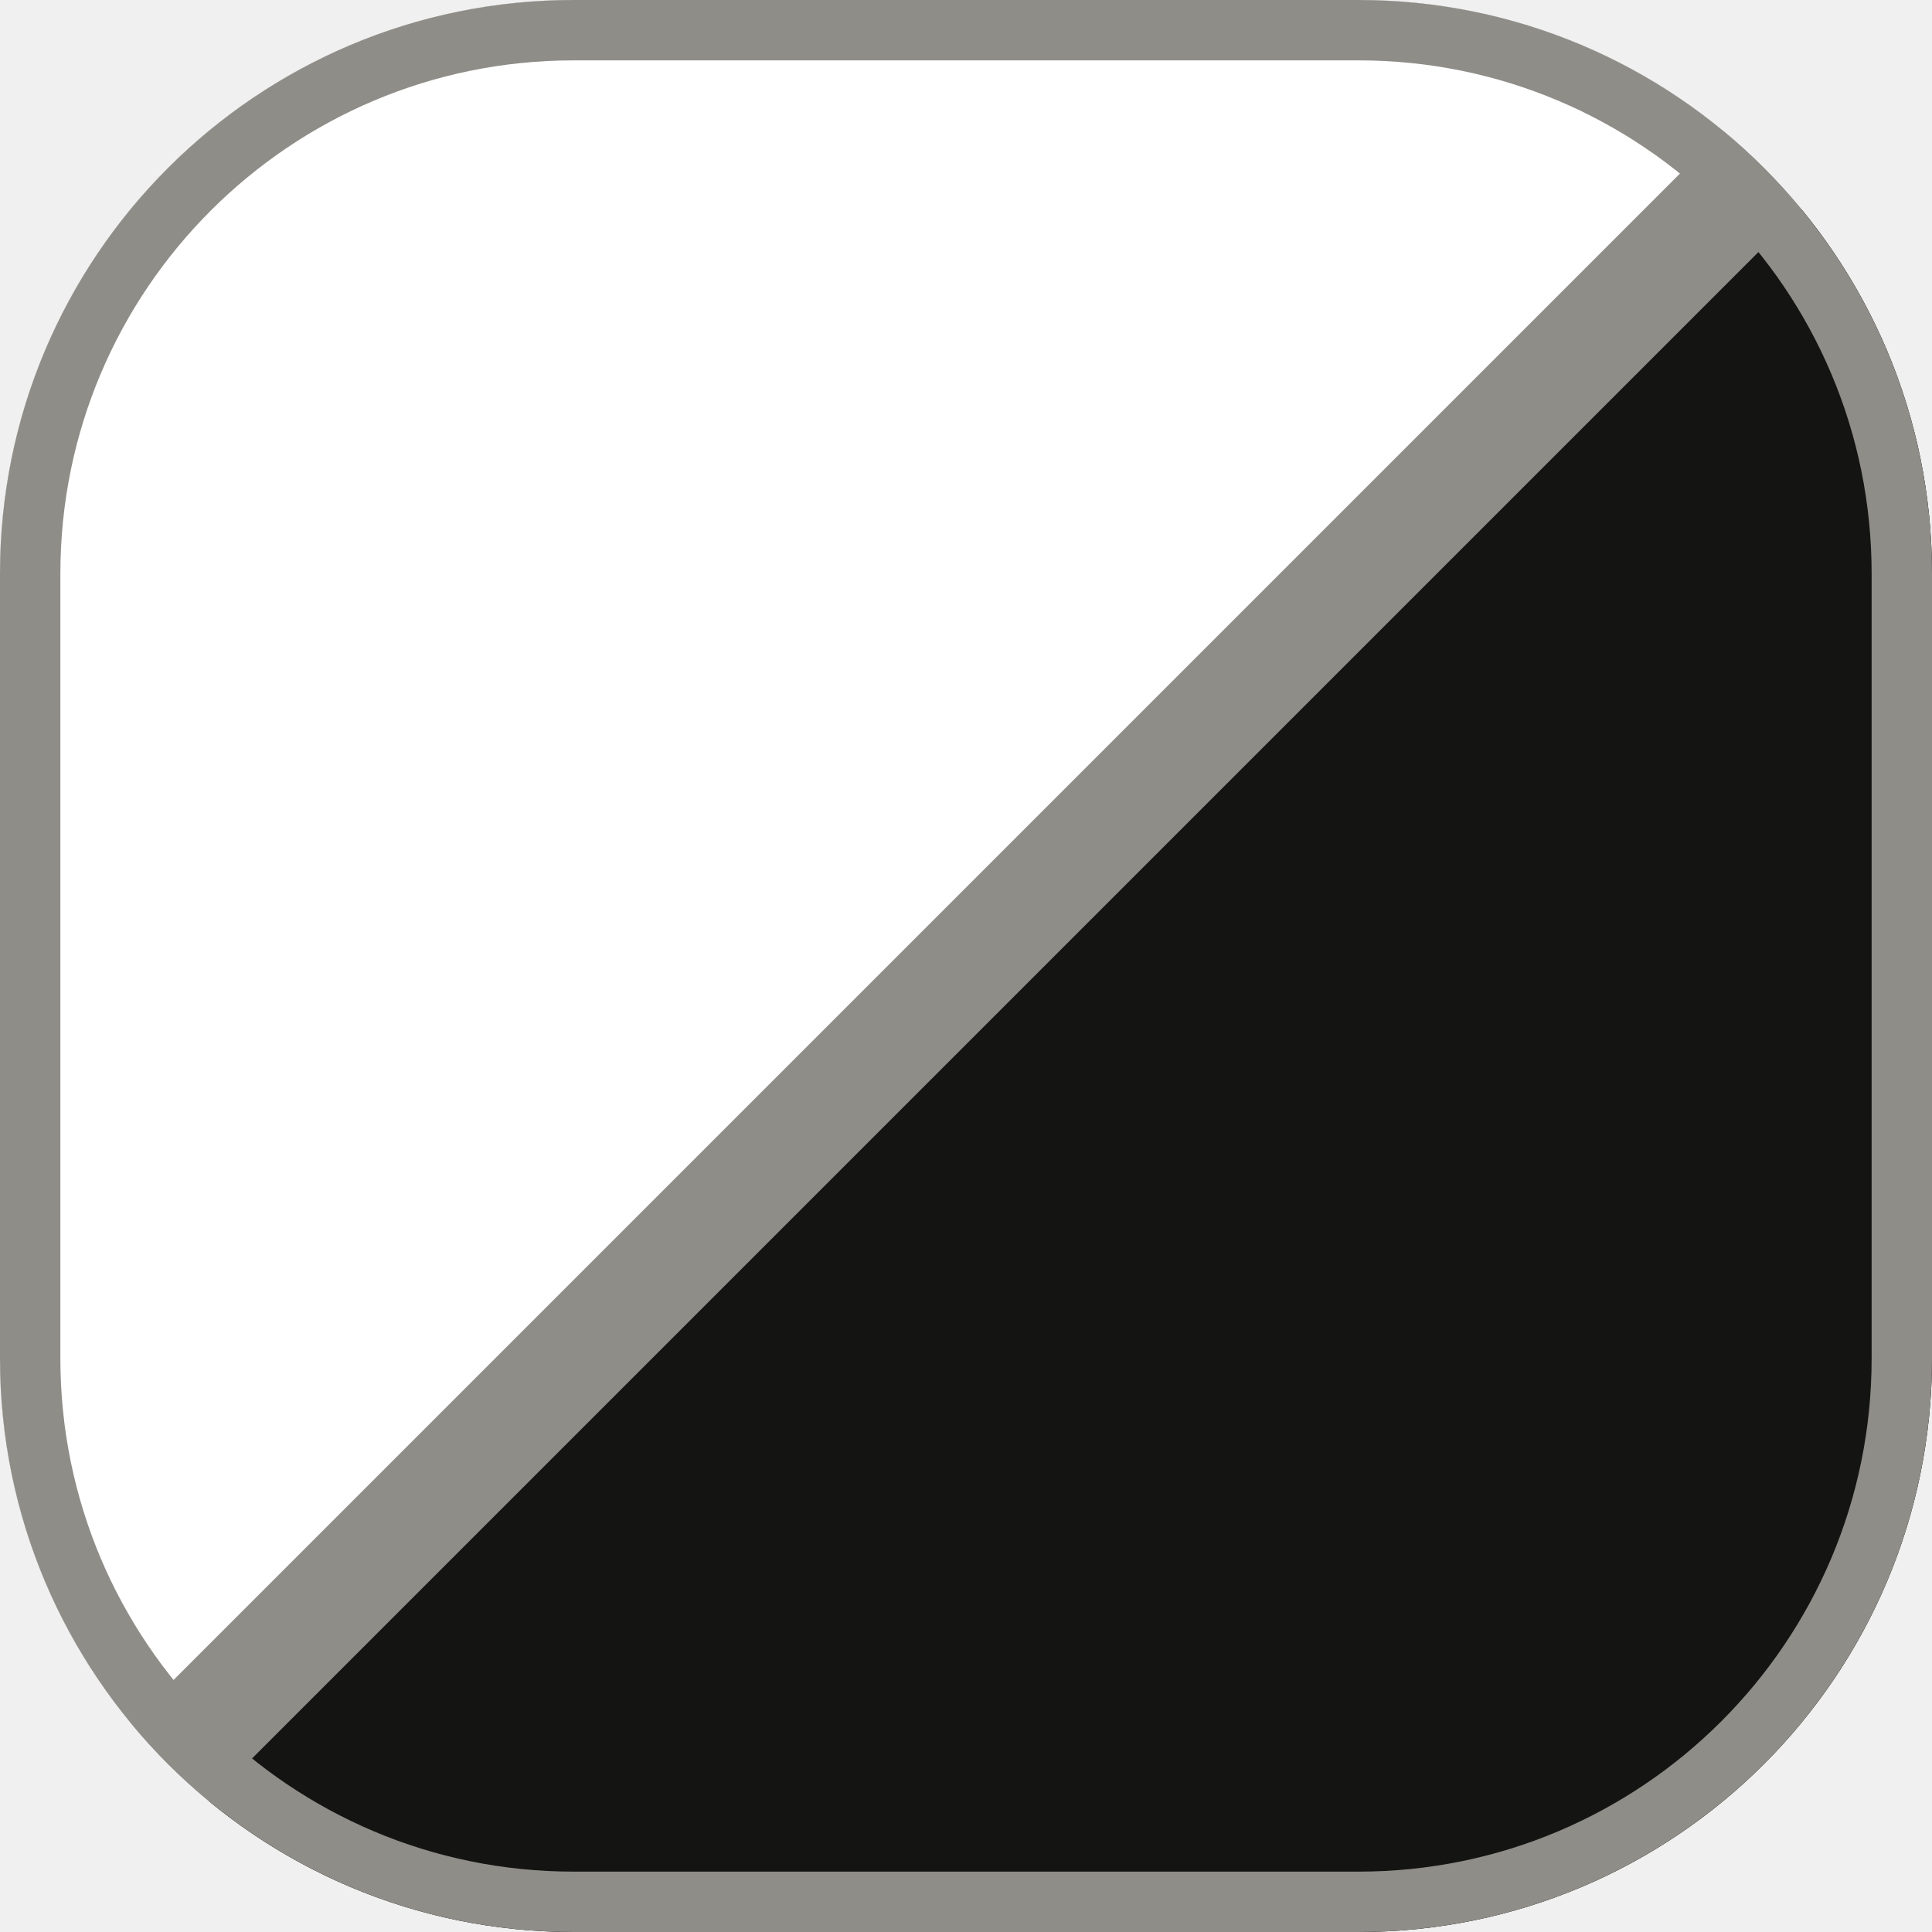
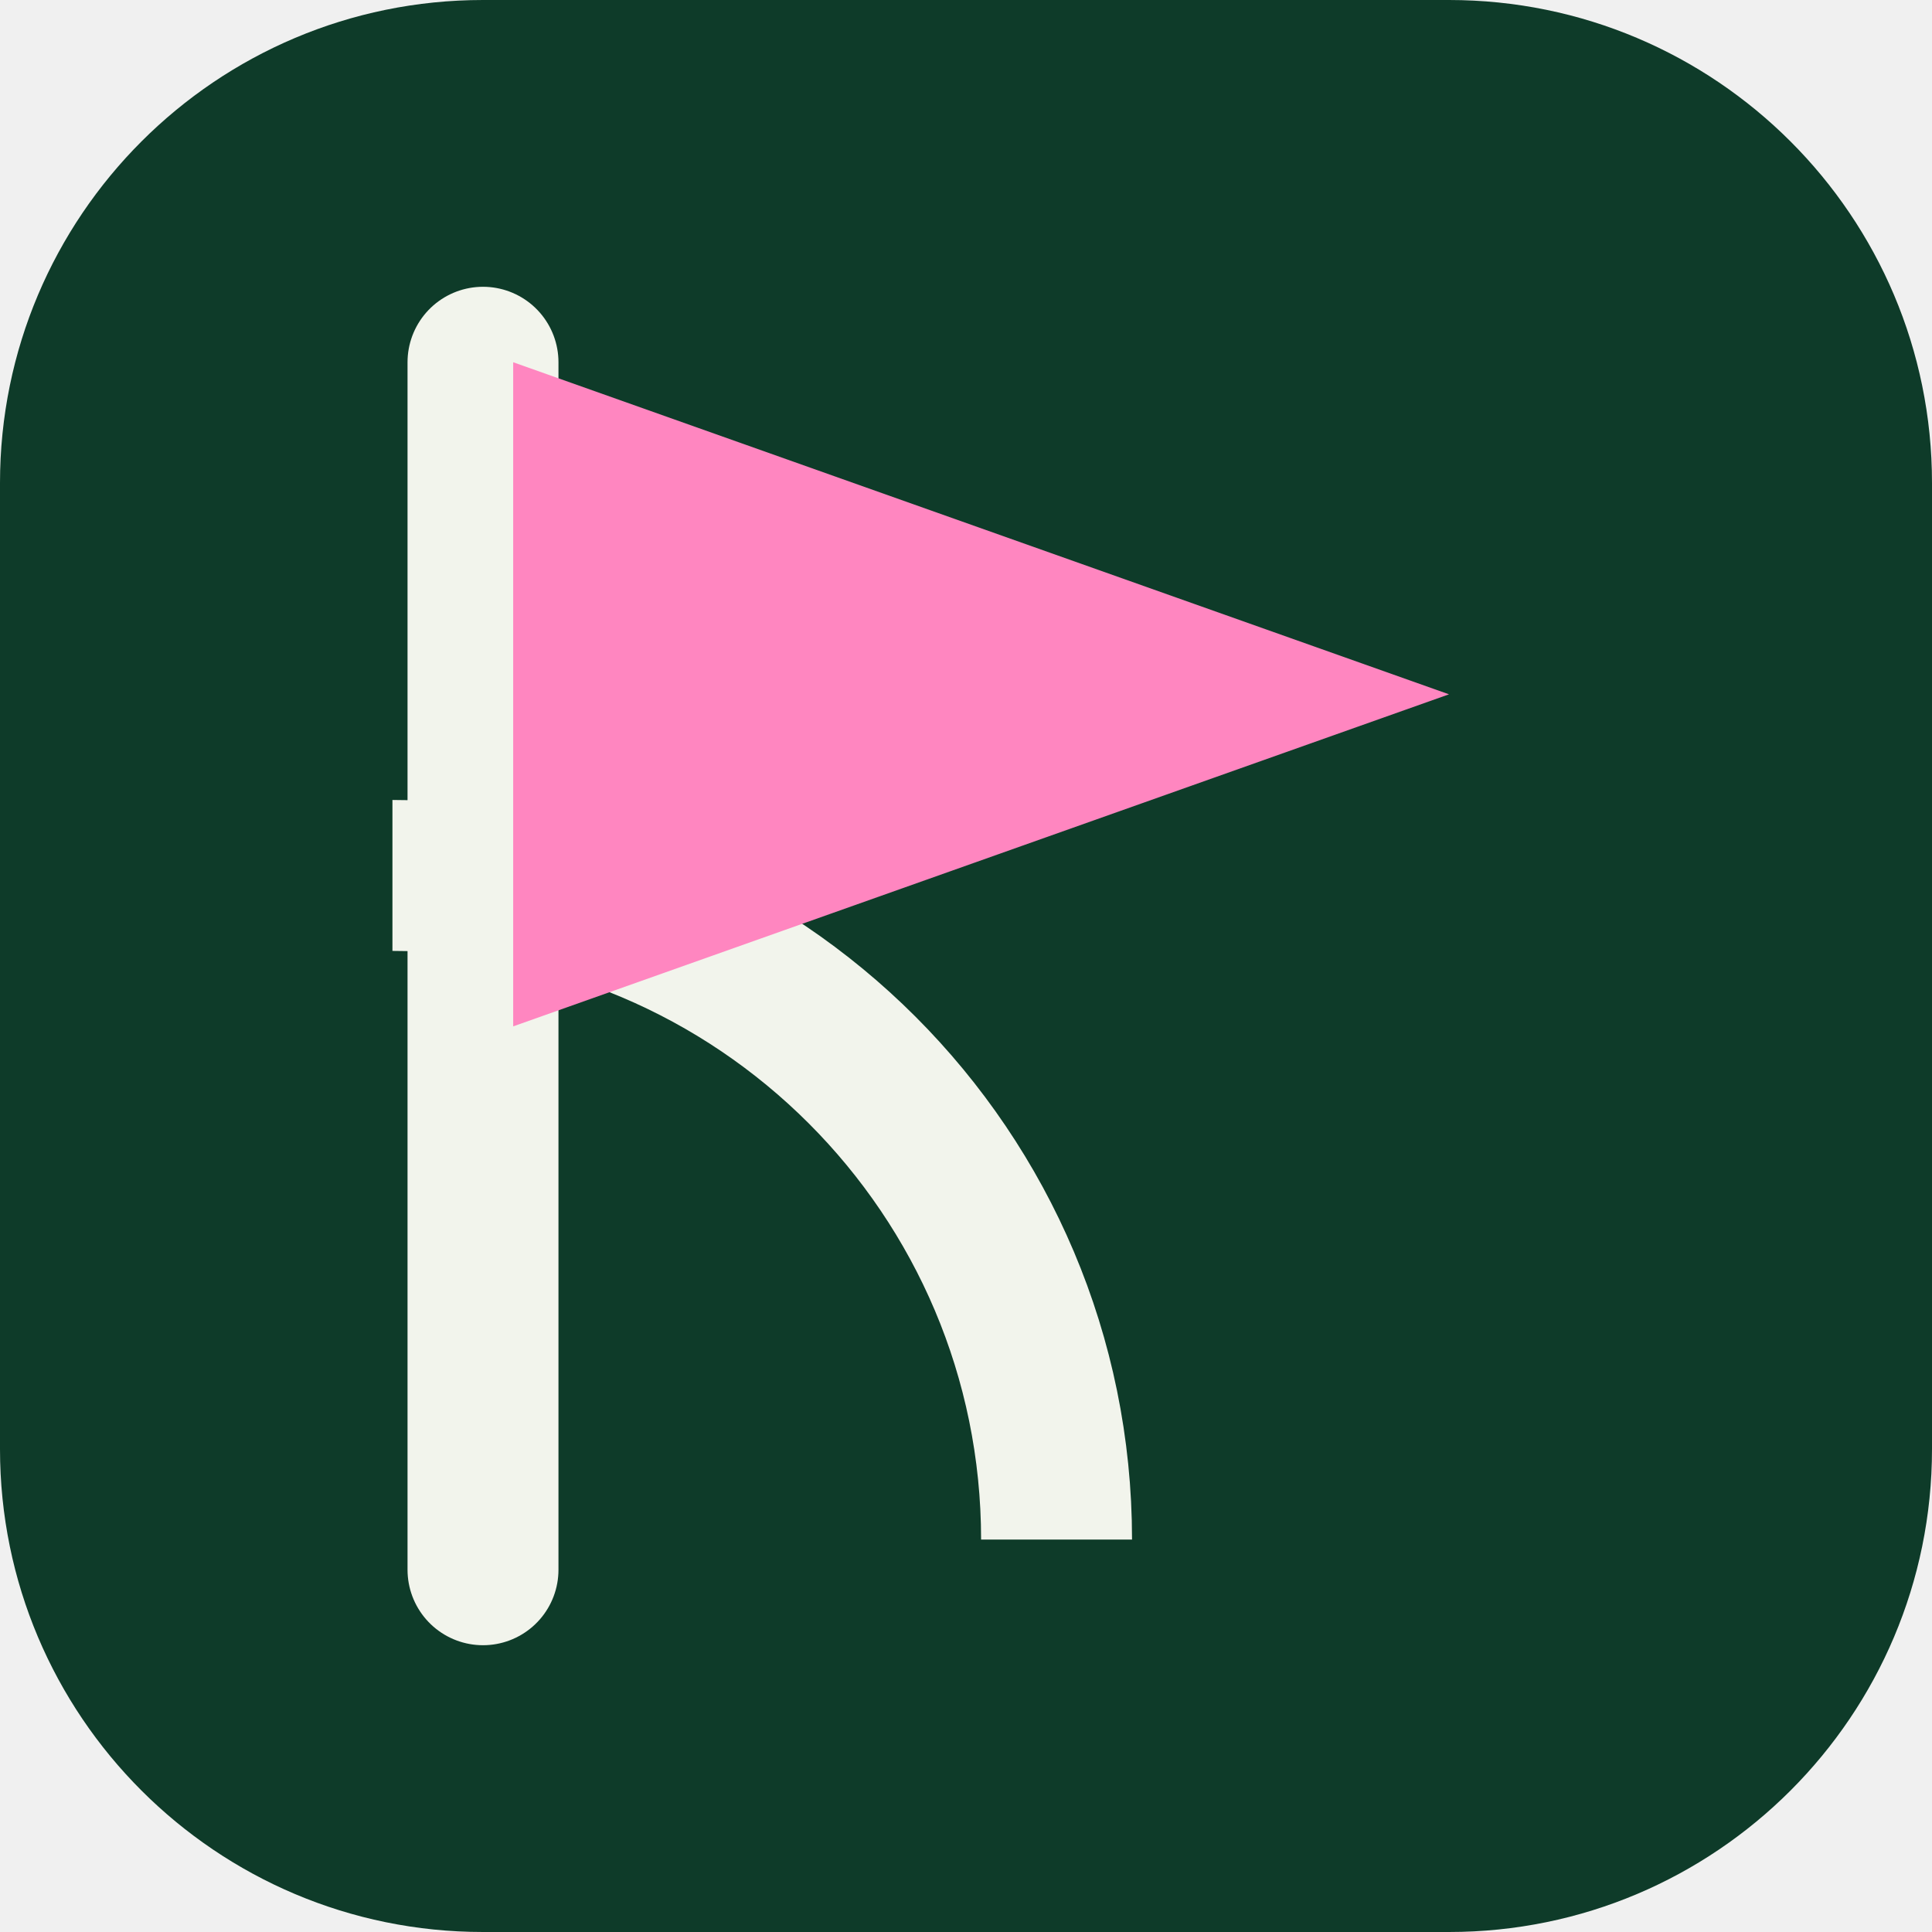
<svg xmlns="http://www.w3.org/2000/svg" viewBox="0 0 64 64">
-   <defs>
-     <clipPath id="r">
-       <rect width="64" height="64" rx="19" />
-     </clipPath>
-   </defs>
-   <g clip-path="url(#r)">
-     <rect width="64" height="64" fill="#8f8d88" />
-     <polygon points="0,0 61.4,0 0,61.4" fill="#ffffff" />
-     <polygon points="64,2.6 64,64 2.6,64" fill="#141413" />
-     <rect x="1" y="1" width="62" height="62" rx="18" fill="none" stroke="#8f8d88" stroke-width="2" />
-   </g>
+   <rect width="64" height="64" rx="16" fill="#0e3b29" />
+   <path d="M13 29a22 22 0 0 1 22 22" fill="none" stroke="#f2f4ec" stroke-width="5" />
+   <path d="M16 52V12" stroke="#f2f4ec" stroke-width="5" stroke-linecap="round" />
+   <path d="M17 12l31 11-31 11z" fill="#ff86c0" />
</svg>
